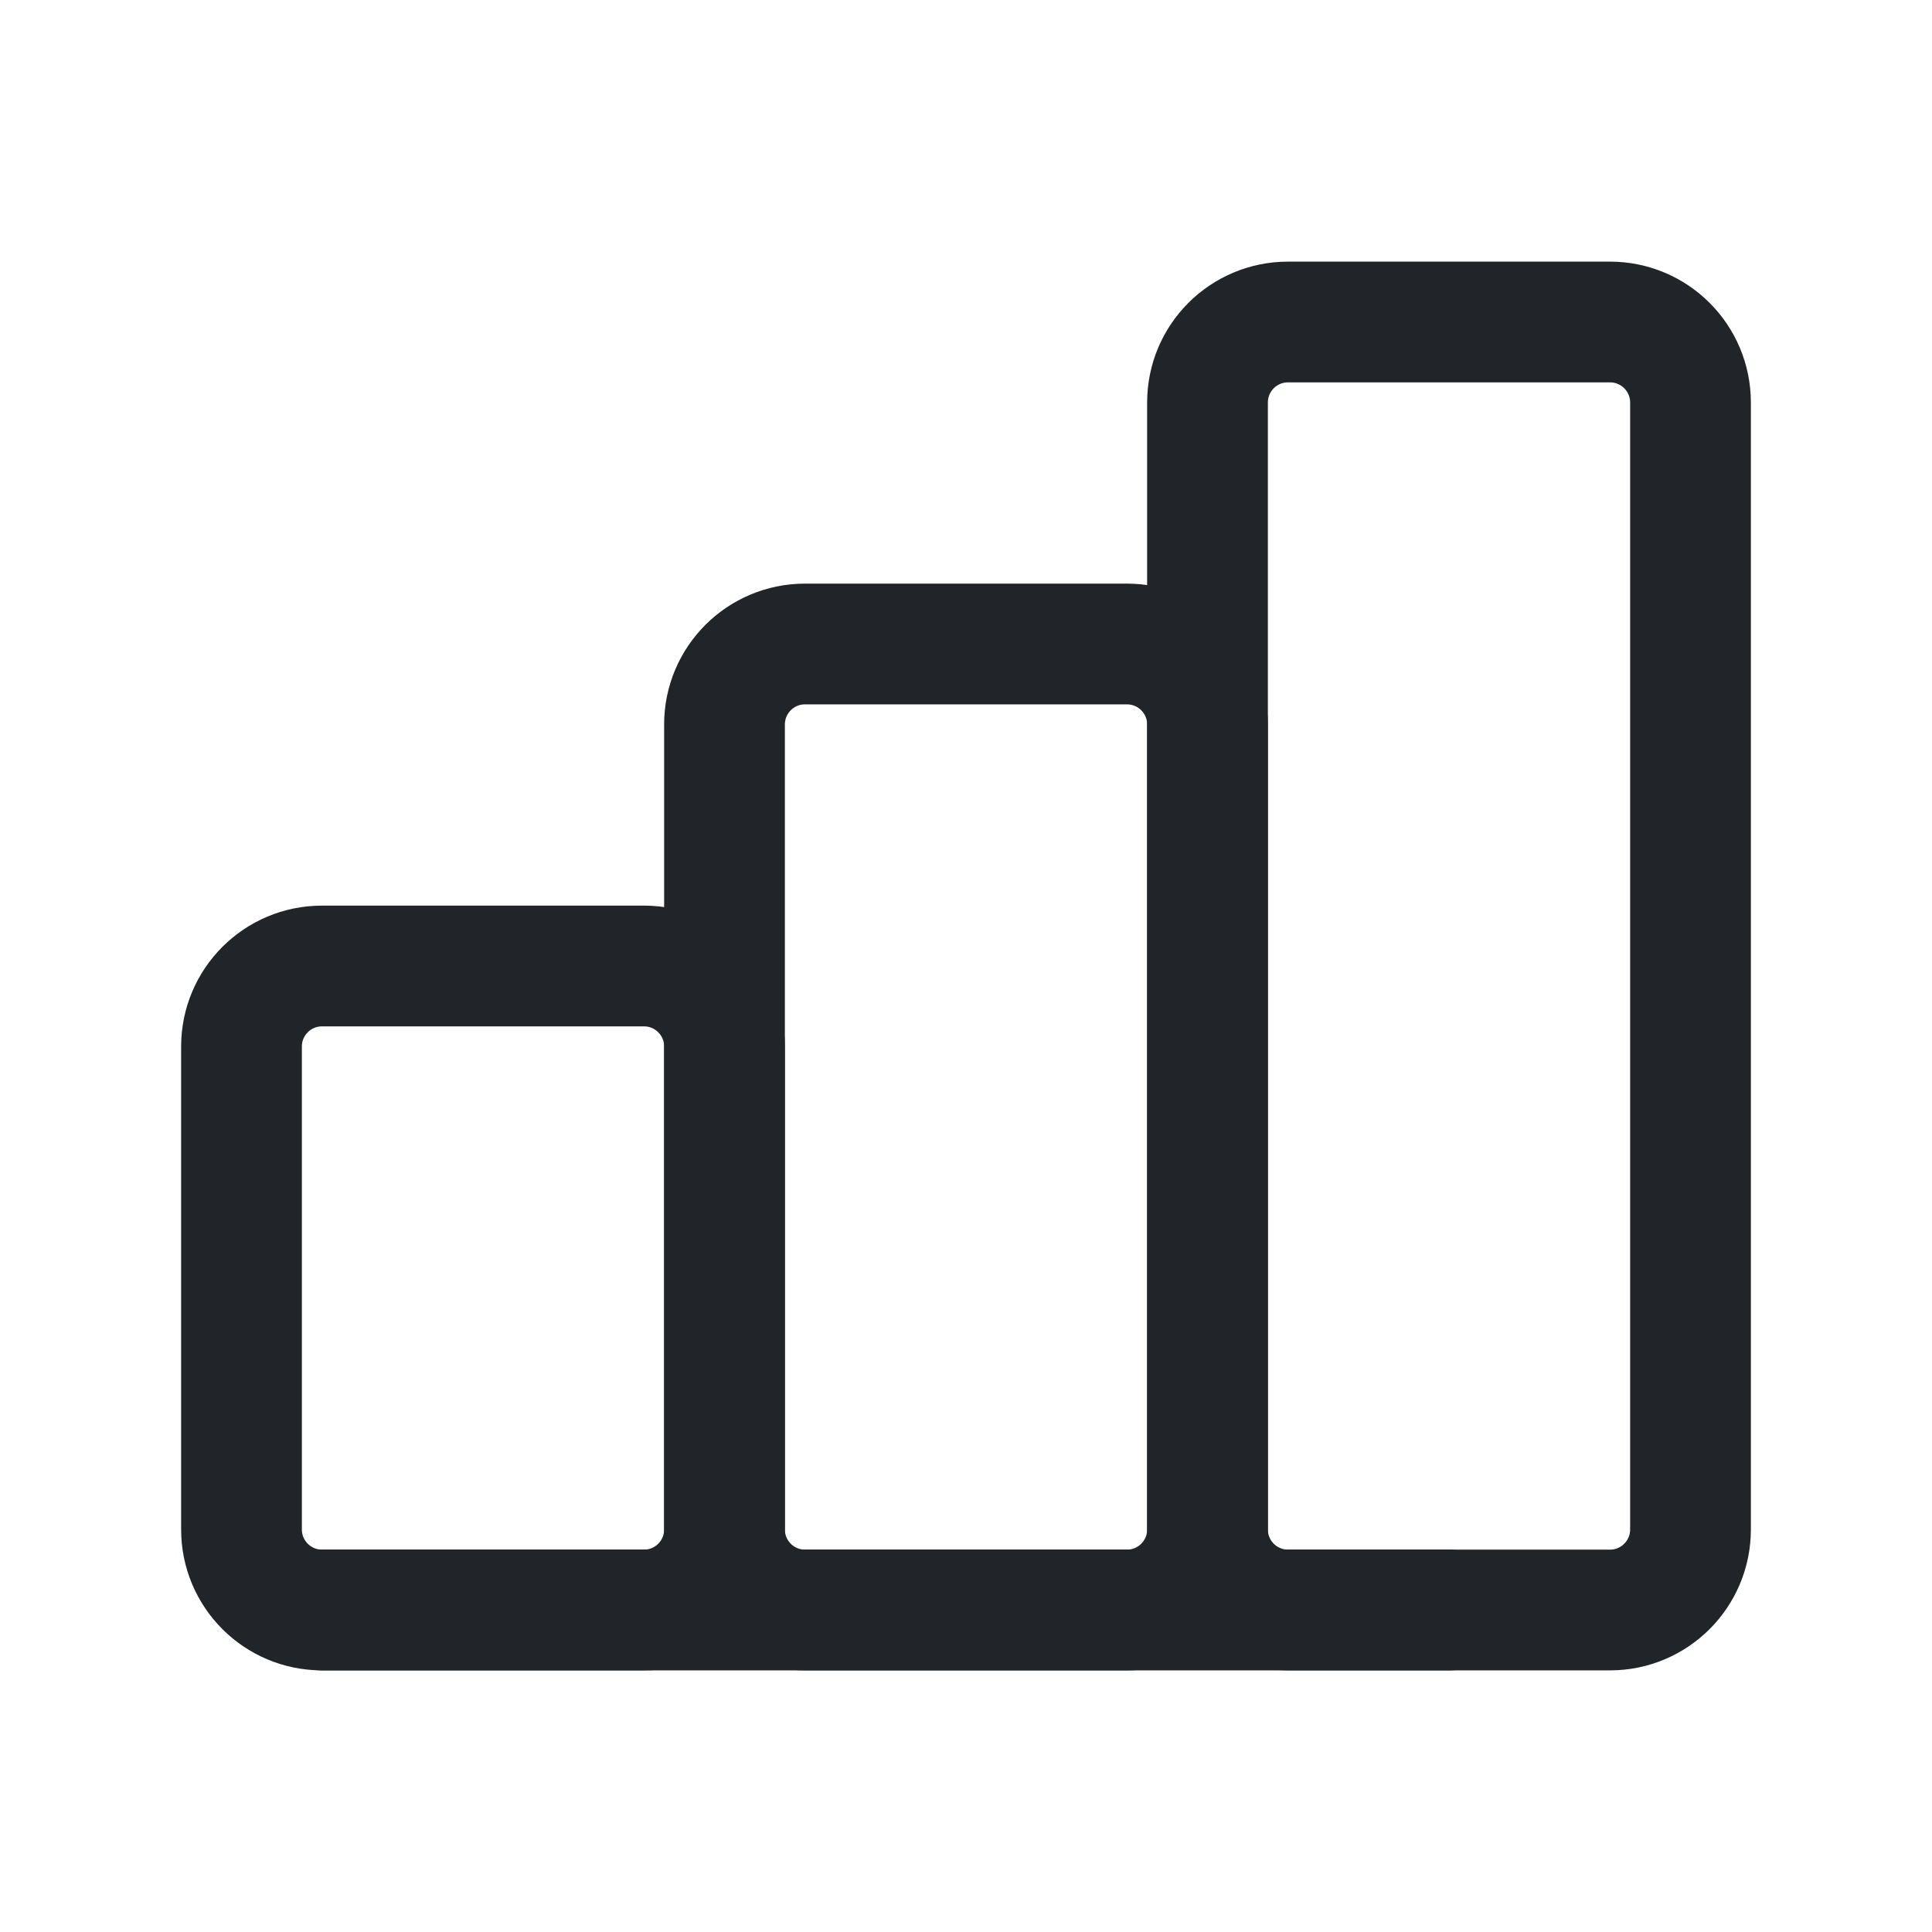
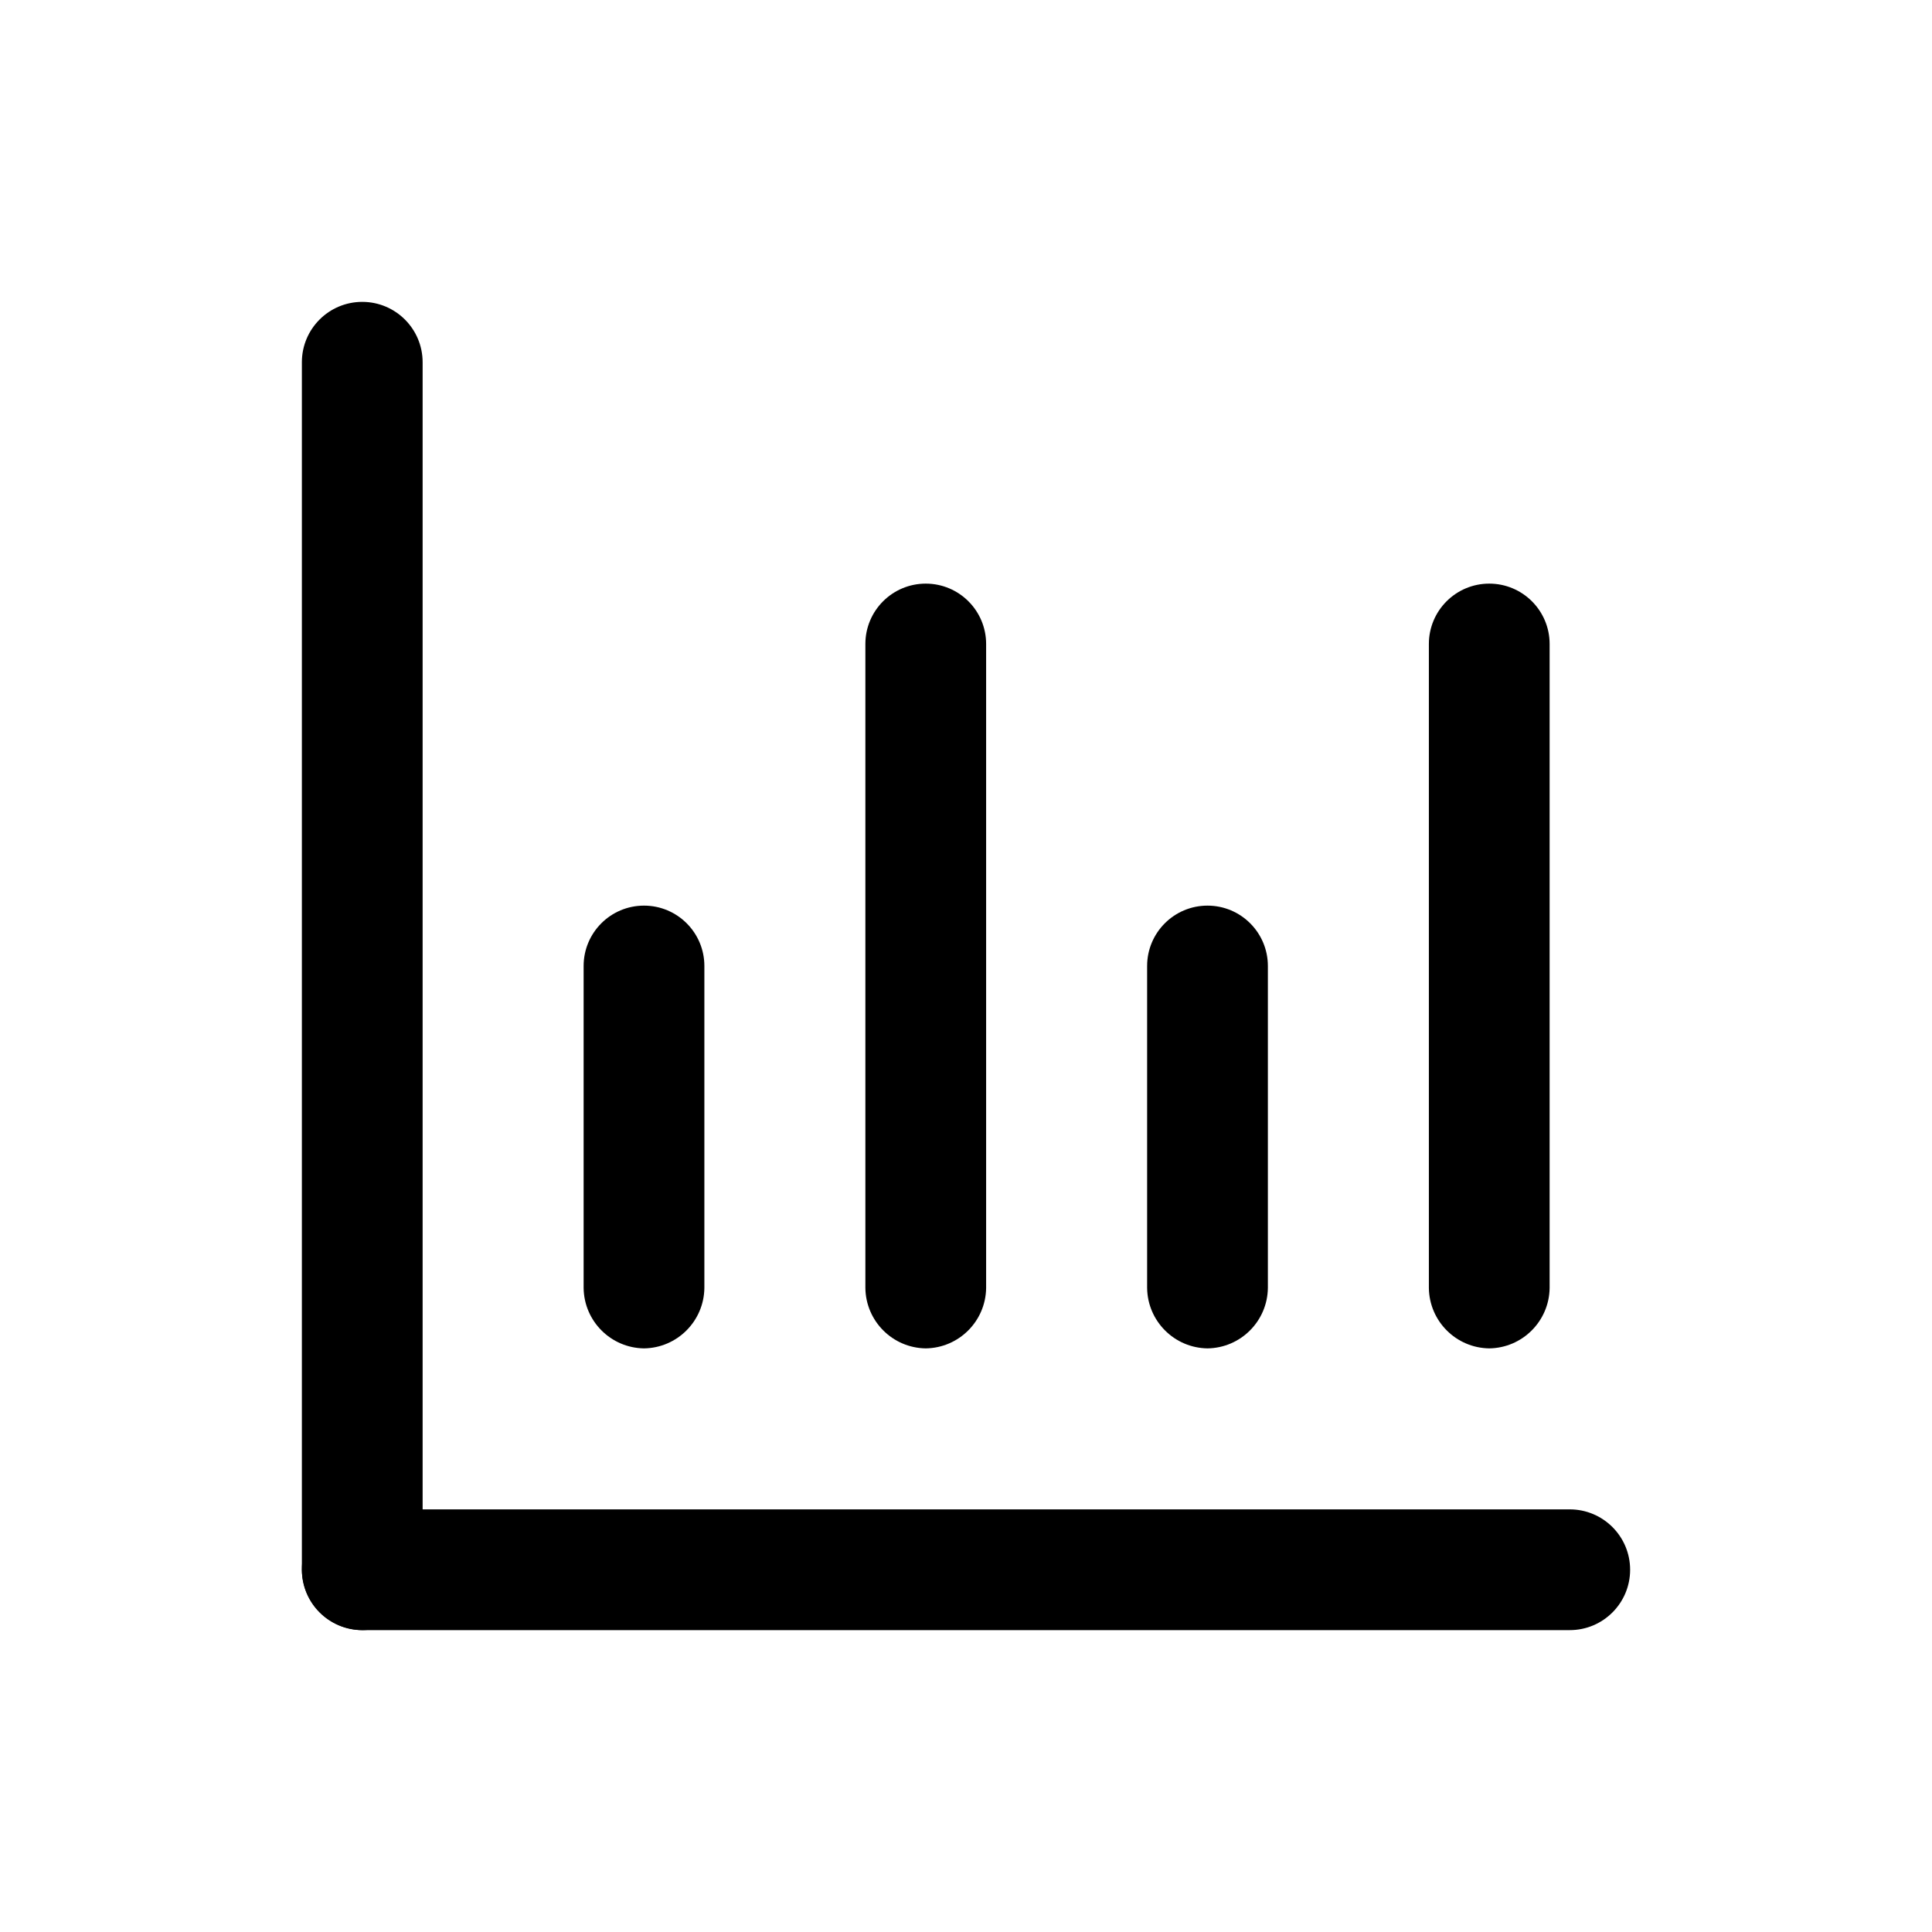
- <svg xmlns="http://www.w3.org/2000/svg" width="24" height="24" viewBox="0 0 24 24" fill="none">
-   <rect x="3" y="12" width="6" height="8" rx="1" stroke="#212529" stroke-width="1.5" stroke-linecap="round" stroke-linejoin="round" />
-   <rect x="9" y="8" width="6" height="12" rx="1" stroke="#212529" stroke-width="1.5" stroke-linecap="round" stroke-linejoin="round" />
-   <rect x="15" y="4" width="6" height="16" rx="1" stroke="#212529" stroke-width="1.5" stroke-linecap="round" stroke-linejoin="round" />
-   <path d="M4 20H18" stroke="#212529" stroke-width="1.5" stroke-linecap="round" stroke-linejoin="round" />
+ <svg xmlns="http://www.w3.org/2000/svg" viewBox="0 0 24 24">
+   <g id="chart-bar">
+     <path d="M4.5,20.25a.76.76,0,0,1-.75-.75V4.5a.75.75,0,0,1,1.5,0v15A.76.76,0,0,1,4.5,20.25Z" />
+     <path d="M19.5,20.25H4.5a.75.75,0,0,1,0-1.5h15a.75.75,0,0,1,0,1.5Z" />
+     <path d="M8,16.75A.76.76,0,0,1,7.25,16V12a.75.75,0,0,1,1.5,0v4A.76.76,0,0,1,8,16.75Z" />
+     <path d="M11.5,16.75a.76.76,0,0,1-.75-.75V8a.75.75,0,0,1,1.5,0v8A.76.76,0,0,1,11.5,16.75Z" />
+     <path d="M15,16.75a.76.76,0,0,1-.75-.75V12a.75.75,0,0,1,1.5,0v4A.76.76,0,0,1,15,16.75Z" />
+     <path d="M18.5,16.75a.76.76,0,0,1-.75-.75V8a.75.75,0,0,1,1.5,0v8A.76.76,0,0,1,18.5,16.75Z" />
+   </g>
</svg>
